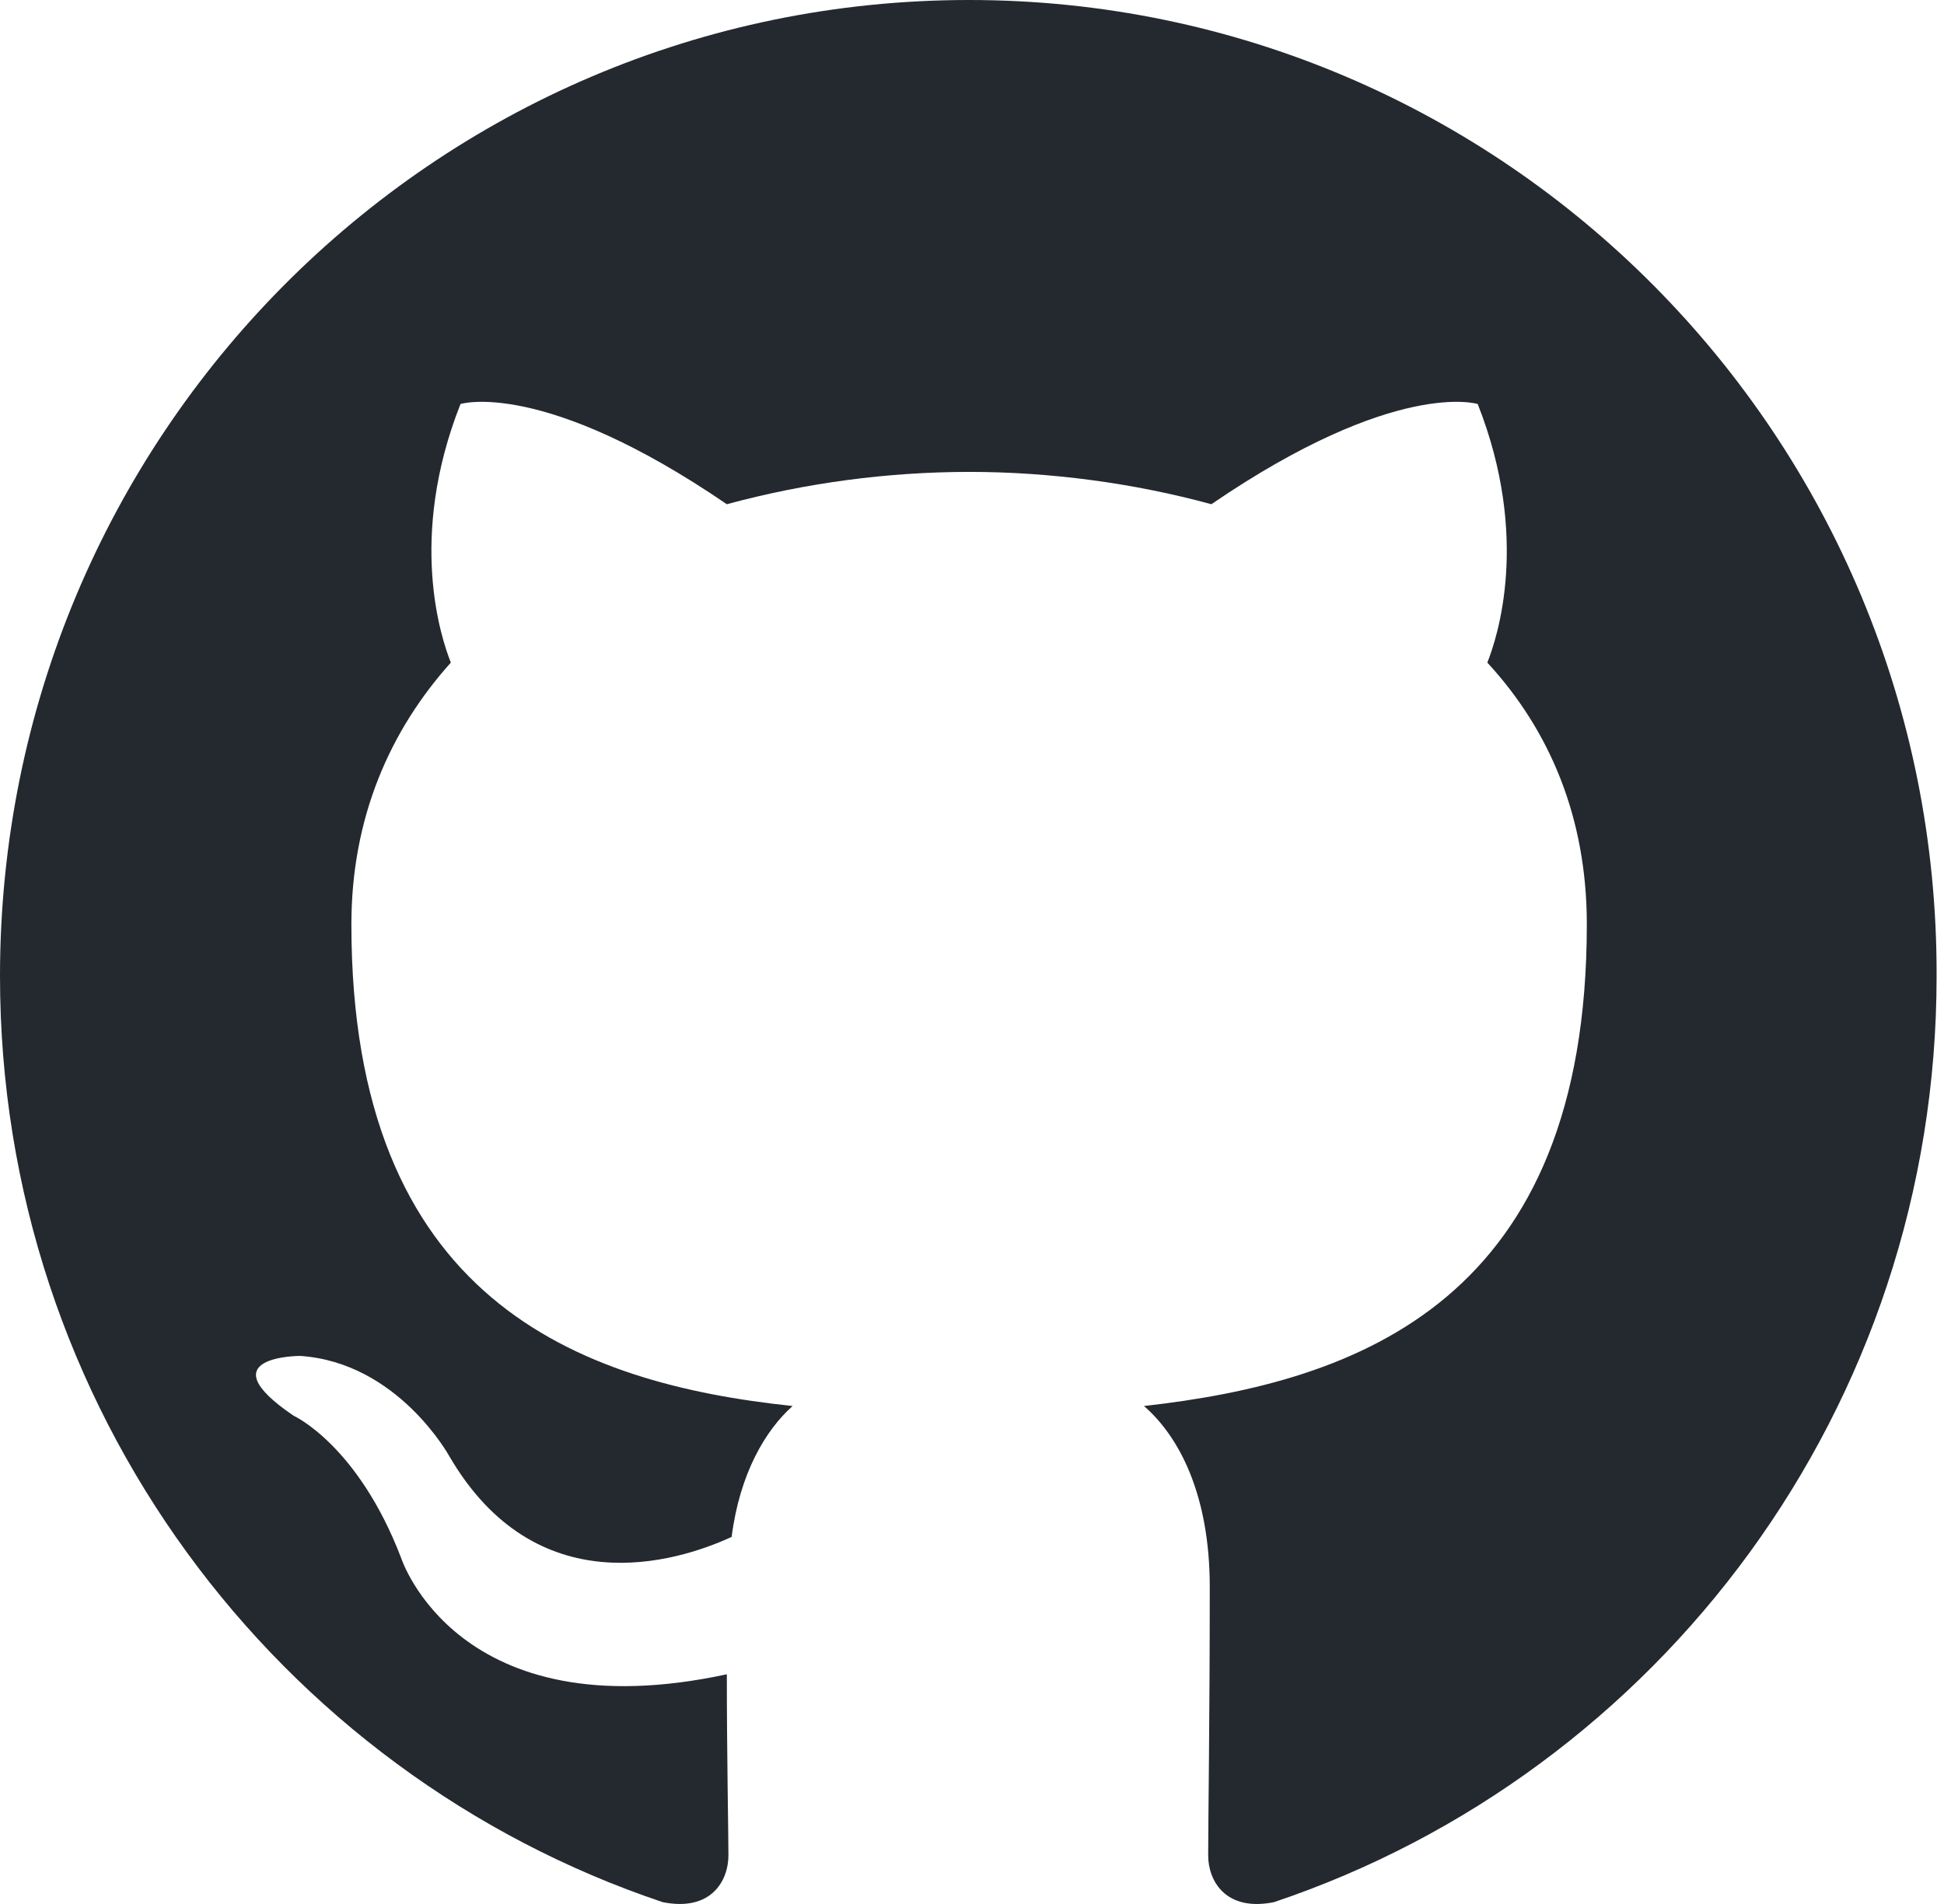
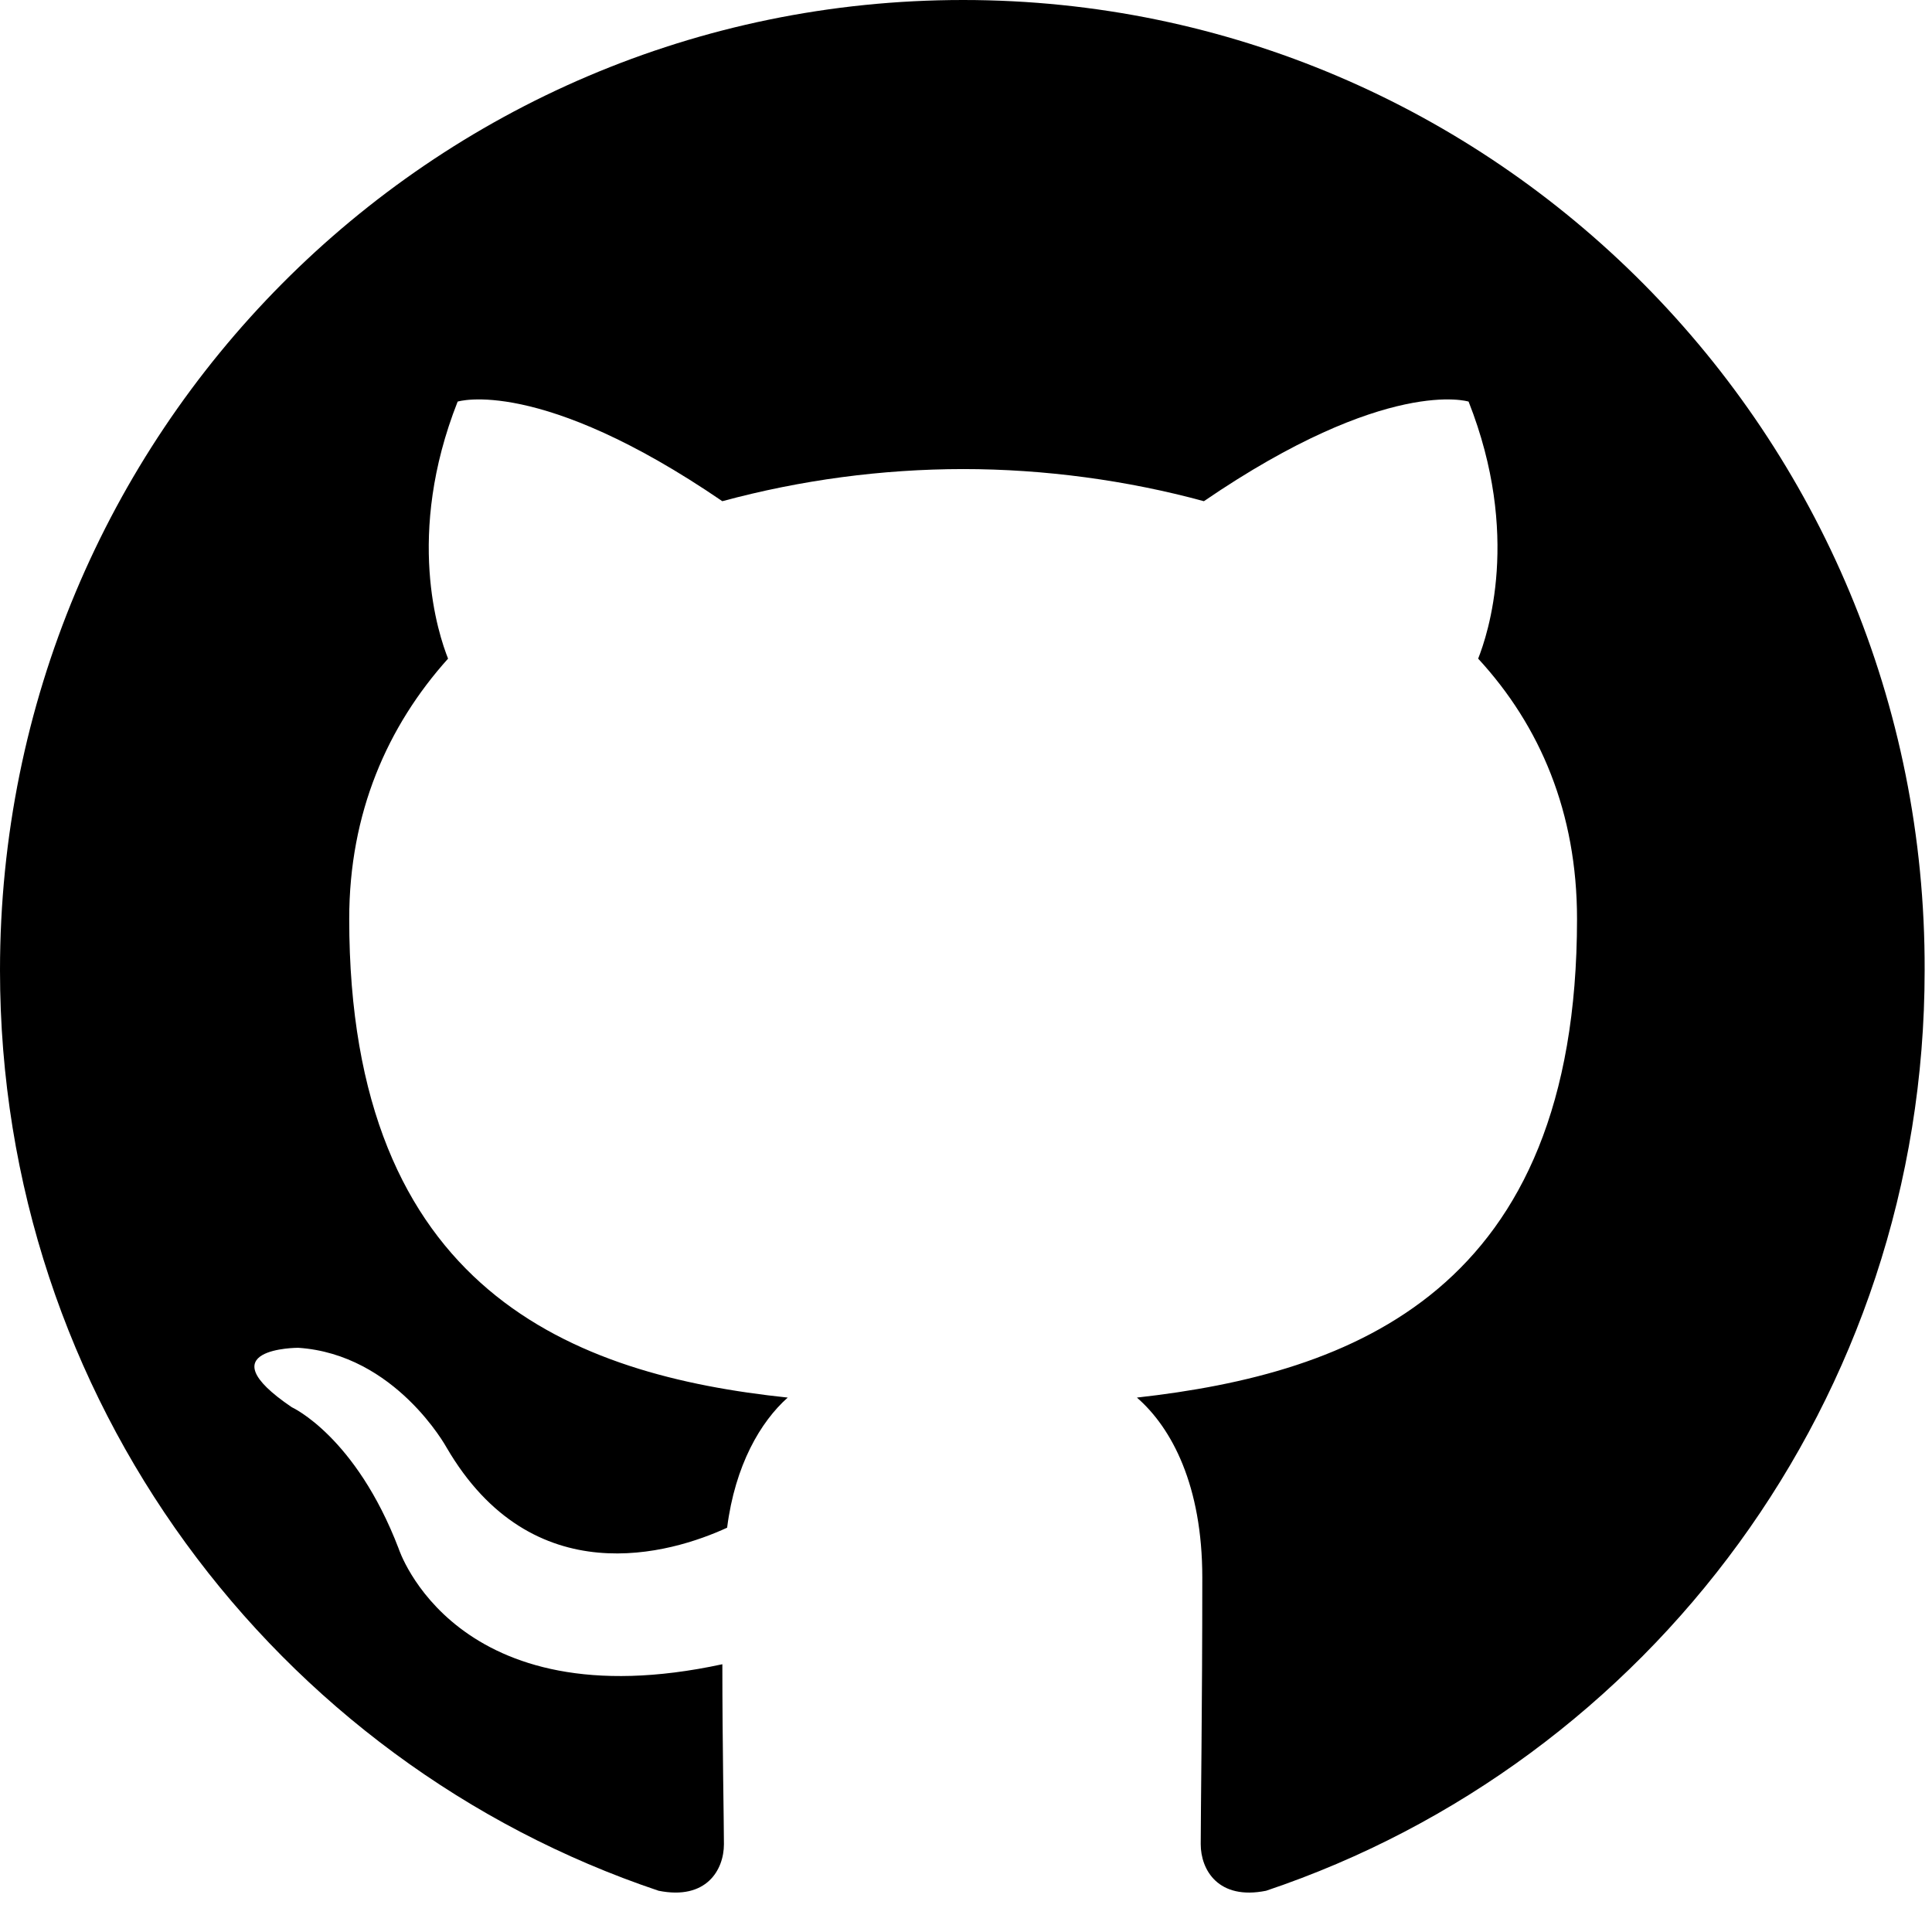
- <svg xmlns="http://www.w3.org/2000/svg" width="98" height="96">
-   <path fill-rule="evenodd" clip-rule="evenodd" d="M48.854 0C21.839 0 0 22 0 49.217c0 21.756 13.993 40.172 33.405 46.69 2.427.49 3.316-1.059 3.316-2.362 0-1.141-.08-5.052-.08-9.127-13.59 2.934-16.42-5.867-16.42-5.867-2.184-5.704-5.42-7.17-5.42-7.17-4.448-3.015.324-3.015.324-3.015 4.934.326 7.523 5.052 7.523 5.052 4.367 7.496 11.404 5.378 14.235 4.074.404-3.178 1.699-5.378 3.074-6.6-10.839-1.141-22.243-5.378-22.243-24.283 0-5.378 1.94-9.778 5.014-13.2-.485-1.222-2.184-6.275.486-13.038 0 0 4.125-1.304 13.426 5.052a46.97 46.97 0 0 1 12.214-1.63c4.125 0 8.33.571 12.213 1.63 9.302-6.356 13.427-5.052 13.427-5.052 2.67 6.763.97 11.816.485 13.038 3.155 3.422 5.015 7.822 5.015 13.2 0 18.905-11.404 23.06-22.324 24.283 1.78 1.548 3.316 4.481 3.316 9.126 0 6.6-.08 11.897-.08 13.526 0 1.304.89 2.853 3.316 2.364 19.412-6.52 33.405-24.935 33.405-46.691C97.707 22 75.788 0 48.854 0z" fill="#24292f" />
+ <svg xmlns="http://www.w3.org/2000/svg" width="98" height="98">
+   <path fill-rule="evenodd" clip-rule="evenodd" d="M48.854 0C21.839 0 0 22 0 49.217c0 21.756 13.993 40.172 33.405 46.69 2.427.49 3.316-1.059 3.316-2.362 0-1.141-.08-5.052-.08-9.127-13.59 2.934-16.42-5.867-16.42-5.867-2.184-5.704-5.42-7.17-5.42-7.17-4.448-3.015.324-3.015.324-3.015 4.934.326 7.523 5.052 7.523 5.052 4.367 7.496 11.404 5.378 14.235 4.074.404-3.178 1.699-5.378 3.074-6.6-10.839-1.141-22.243-5.378-22.243-24.283 0-5.378 1.94-9.778 5.014-13.2-.485-1.222-2.184-6.275.486-13.038 0 0 4.125-1.304 13.426 5.052a46.97 46.97 0 0 1 12.214-1.63c4.125 0 8.33.571 12.213 1.63 9.302-6.356 13.427-5.052 13.427-5.052 2.67 6.763.97 11.816.485 13.038 3.155 3.422 5.015 7.822 5.015 13.2 0 18.905-11.404 23.06-22.324 24.283 1.78 1.548 3.316 4.481 3.316 9.126 0 6.6-.08 11.897-.08 13.526 0 1.304.89 2.853 3.316 2.364 19.412-6.52 33.405-24.935 33.405-46.691C97.707 22 75.788 0 48.854 0z" fill="#000000" />
</svg>
